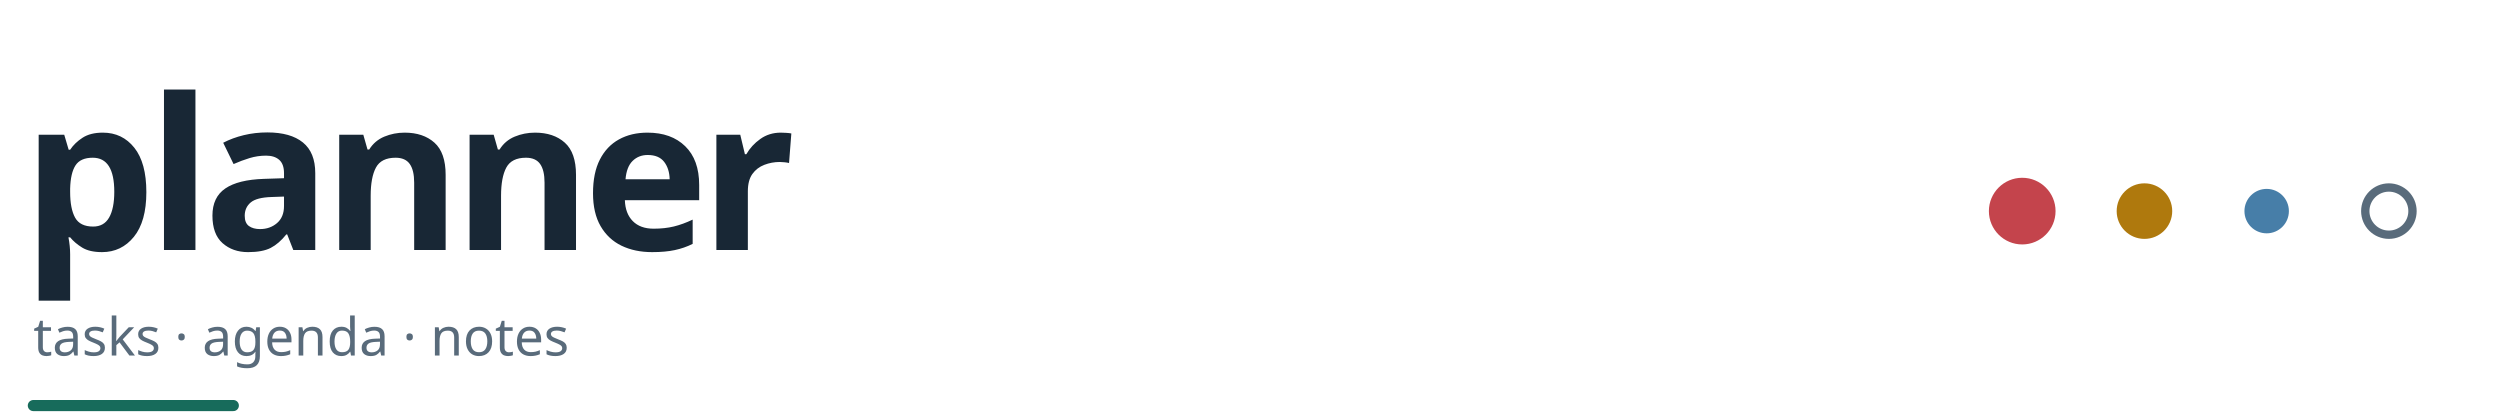
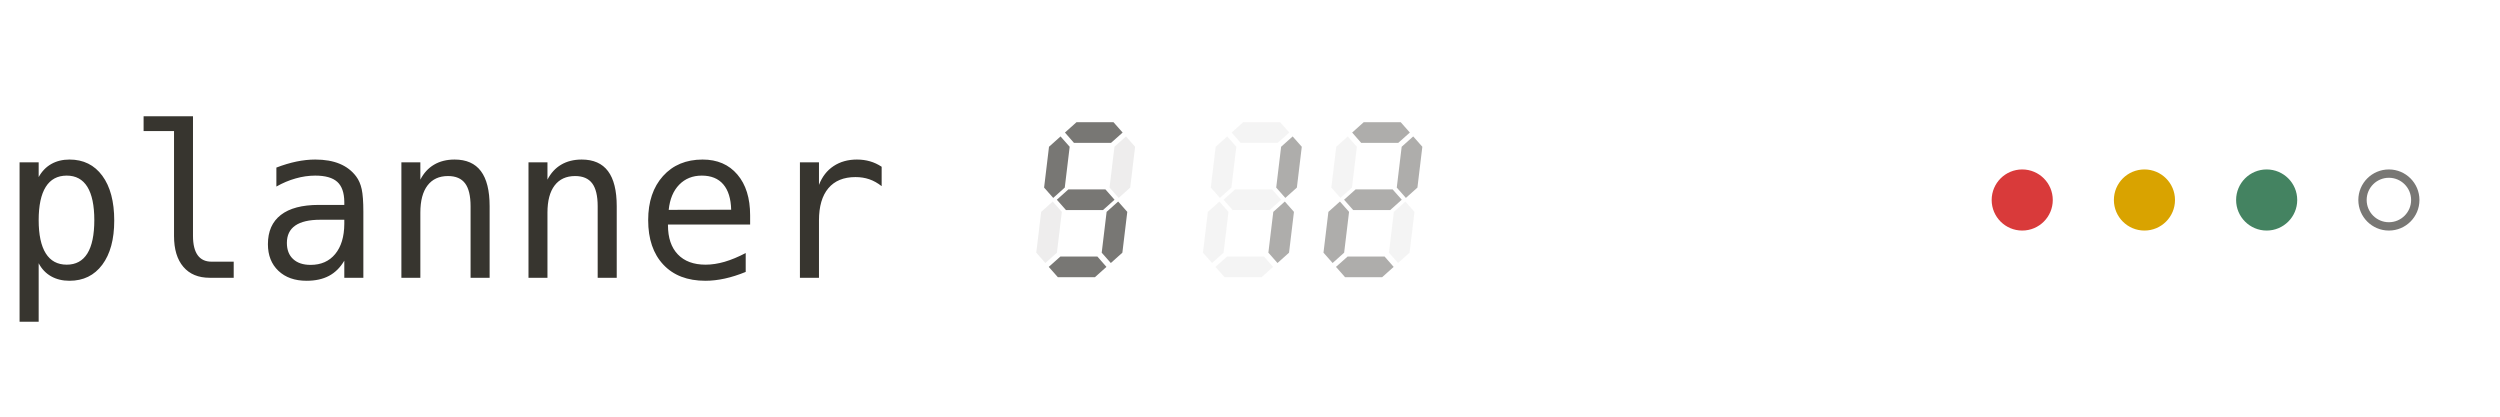
- <svg xmlns="http://www.w3.org/2000/svg" viewBox="0 0 900 150" width="900" height="150" role="img" aria-label="planner: tasks, agenda and notes">
+ <svg xmlns="http://www.w3.org/2000/svg" viewBox="0 0 900 150" width="900" height="150" role="img" aria-label="planner">
  <style>
-     .word { font: 700 76px system-ui, sans-serif; fill: #182735; letter-spacing: -3px; }
-     .caption { font: 400 19px system-ui, sans-serif; fill: #596b7b; }
-     .accent { stroke: #176b5b; }
-     .ring { fill: none; stroke: #596b7b; stroke-width: 3; }
+     .word { font: 500 76px ui-monospace, "SF Mono", "Cascadia Mono", Menlo, Consolas, "DejaVu Sans Mono", monospace; fill: #37352f; }
+     .quiet polygon { fill: #787774; }
+     .faint polygon { fill: #787774; fill-opacity: .6; }
+     .ring { fill: none; stroke: #787774; stroke-width: 3; }
    @media (prefers-color-scheme: dark) {
-       .word { fill: #e6eef5; }
-       .caption { fill: #a2b3c3; }
-       .accent { stroke: #83d5bf; }
-       .ring { stroke: #a2b3c3; }
+       .word { fill: #e6e6e4; }
+       .quiet polygon, .faint polygon { fill: #9b9b9b; }
+       .ring { stroke: #9b9b9b; }
    }
  </style>
-   <text class="word" x="8" y="90">planner</text>
-   <text class="caption" x="12" y="128">tasks · agenda · notes</text>
-   <path class="accent" d="M12 146h72" stroke-width="4" stroke-linecap="round" />
-   <circle cx="728" cy="76" r="12" fill="#c4444c" />
-   <circle cx="772" cy="76" r="10" fill="#af790d" />
-   <circle cx="816" cy="76" r="8" fill="#477ea8" />
-   <circle cx="860" cy="76" r="8.5" class="ring" />
+   <text class="word" x="0" y="100">planner</text>
+   <g transform="translate(372 44) scale(3.1)" class="quiet">
+     <polygon points="3.67,1.2 5.01,0 9.31,0 10.37,1.2 9.02,2.4 4.72,2.4" opacity="1" />
+     <polygon points="10.76,1.65 11.82,2.85 11.25,7.59 9.91,8.79 8.85,7.59 9.42,2.85" opacity="0.13" />
+     <polygon points="9.85,9.21 10.91,10.41 10.34,15.15 9,16.35 7.94,15.15 8.51,10.41" opacity="1" />
+     <polygon points="1.79,16.8 3.14,15.6 7.44,15.6 8.49,16.8 7.15,18 2.85,18" opacity="1" />
+     <polygon points="2.25,9.21 3.31,10.41 2.74,15.15 1.4,16.35 0.34,15.15 0.91,10.41" opacity="0.13" />
+     <polygon points="3.16,1.65 4.22,2.85 3.65,7.59 2.31,8.79 1.25,7.59 1.82,2.85" opacity="1" />
+     <polygon points="2.73,9 4.07,7.8 8.37,7.8 9.43,9 8.09,10.2 3.79,10.2" opacity="1" />
+   </g>
+   <g transform="translate(432 44) scale(3.1)" class="faint">
+     <polygon points="3.67,1.2 5.01,0 9.31,0 10.37,1.2 9.02,2.4 4.72,2.4" opacity="0.13" />
+     <polygon points="10.76,1.65 11.82,2.85 11.25,7.59 9.91,8.79 8.85,7.59 9.42,2.85" opacity="1" />
+     <polygon points="9.85,9.21 10.91,10.41 10.34,15.15 9,16.35 7.94,15.15 8.51,10.41" opacity="1" />
+     <polygon points="1.79,16.8 3.14,15.6 7.44,15.6 8.49,16.8 7.15,18 2.85,18" opacity="0.13" />
+     <polygon points="2.25,9.21 3.31,10.41 2.74,15.15 1.4,16.35 0.34,15.15 0.91,10.41" opacity="0.13" />
+     <polygon points="3.16,1.65 4.22,2.85 3.65,7.59 2.31,8.79 1.25,7.59 1.82,2.85" opacity="0.13" />
+     <polygon points="2.73,9 4.07,7.8 8.37,7.8 9.43,9 8.09,10.2 3.79,10.2" opacity="0.13" />
+     <polygon points="17.67,1.2 19.01,0 23.31,0 24.37,1.2 23.02,2.4 18.72,2.4" opacity="1" />
+     <polygon points="24.76,1.65 25.82,2.85 25.25,7.59 23.91,8.79 22.85,7.59 23.42,2.85" opacity="1" />
+     <polygon points="23.85,9.21 24.91,10.41 24.34,15.15 23,16.35 21.94,15.15 22.51,10.41" opacity="0.13" />
+     <polygon points="15.79,16.8 17.14,15.6 21.44,15.6 22.49,16.8 21.15,18 16.85,18" opacity="1" />
+     <polygon points="16.25,9.21 17.31,10.41 16.74,15.15 15.4,16.35 14.34,15.15 14.91,10.41" opacity="1" />
+     <polygon points="17.16,1.65 18.22,2.85 17.65,7.59 16.31,8.79 15.25,7.59 15.82,2.85" opacity="0.13" />
+     <polygon points="16.73,9 18.07,7.8 22.37,7.8 23.43,9 22.09,10.2 17.79,10.2" opacity="1" />
+   </g>
+   <circle cx="728" cy="72" r="11" fill="#d93a3a" />
+   <circle cx="772" cy="72" r="11" fill="#d9a300" />
+   <circle cx="816" cy="72" r="11" fill="#448361" />
+   <circle cx="860" cy="72" r="9.5" class="ring" />
</svg>
